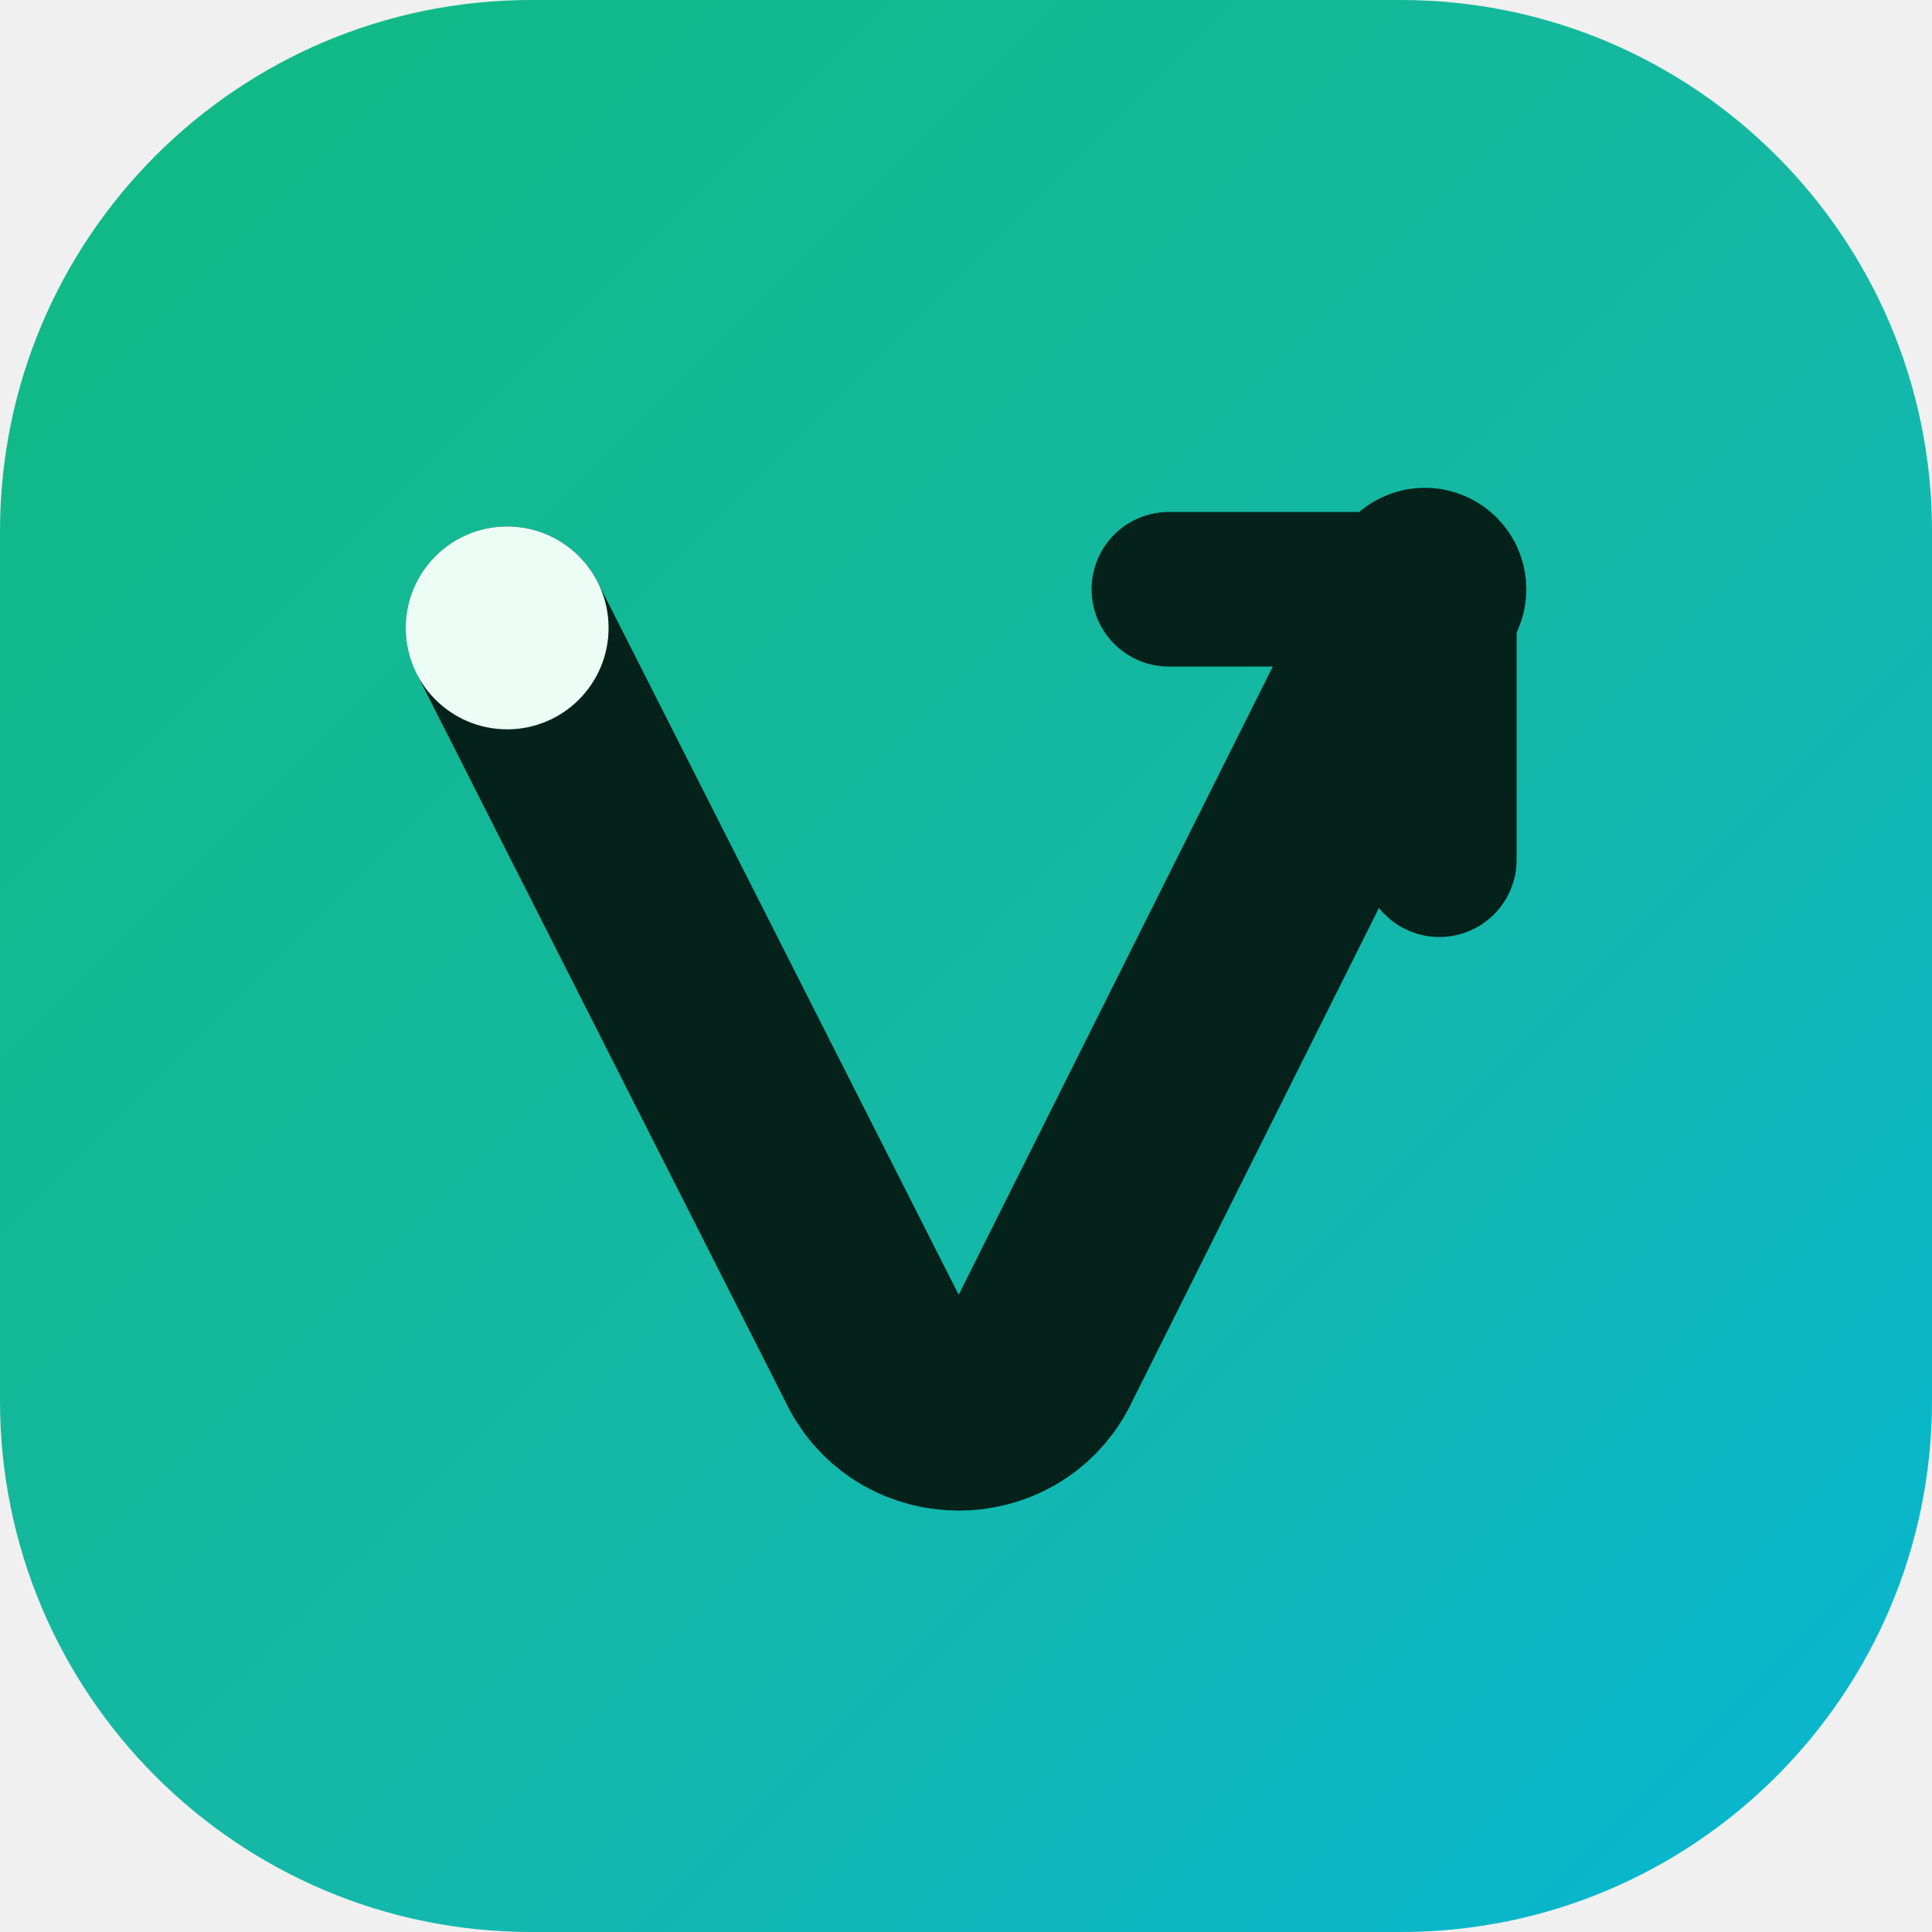
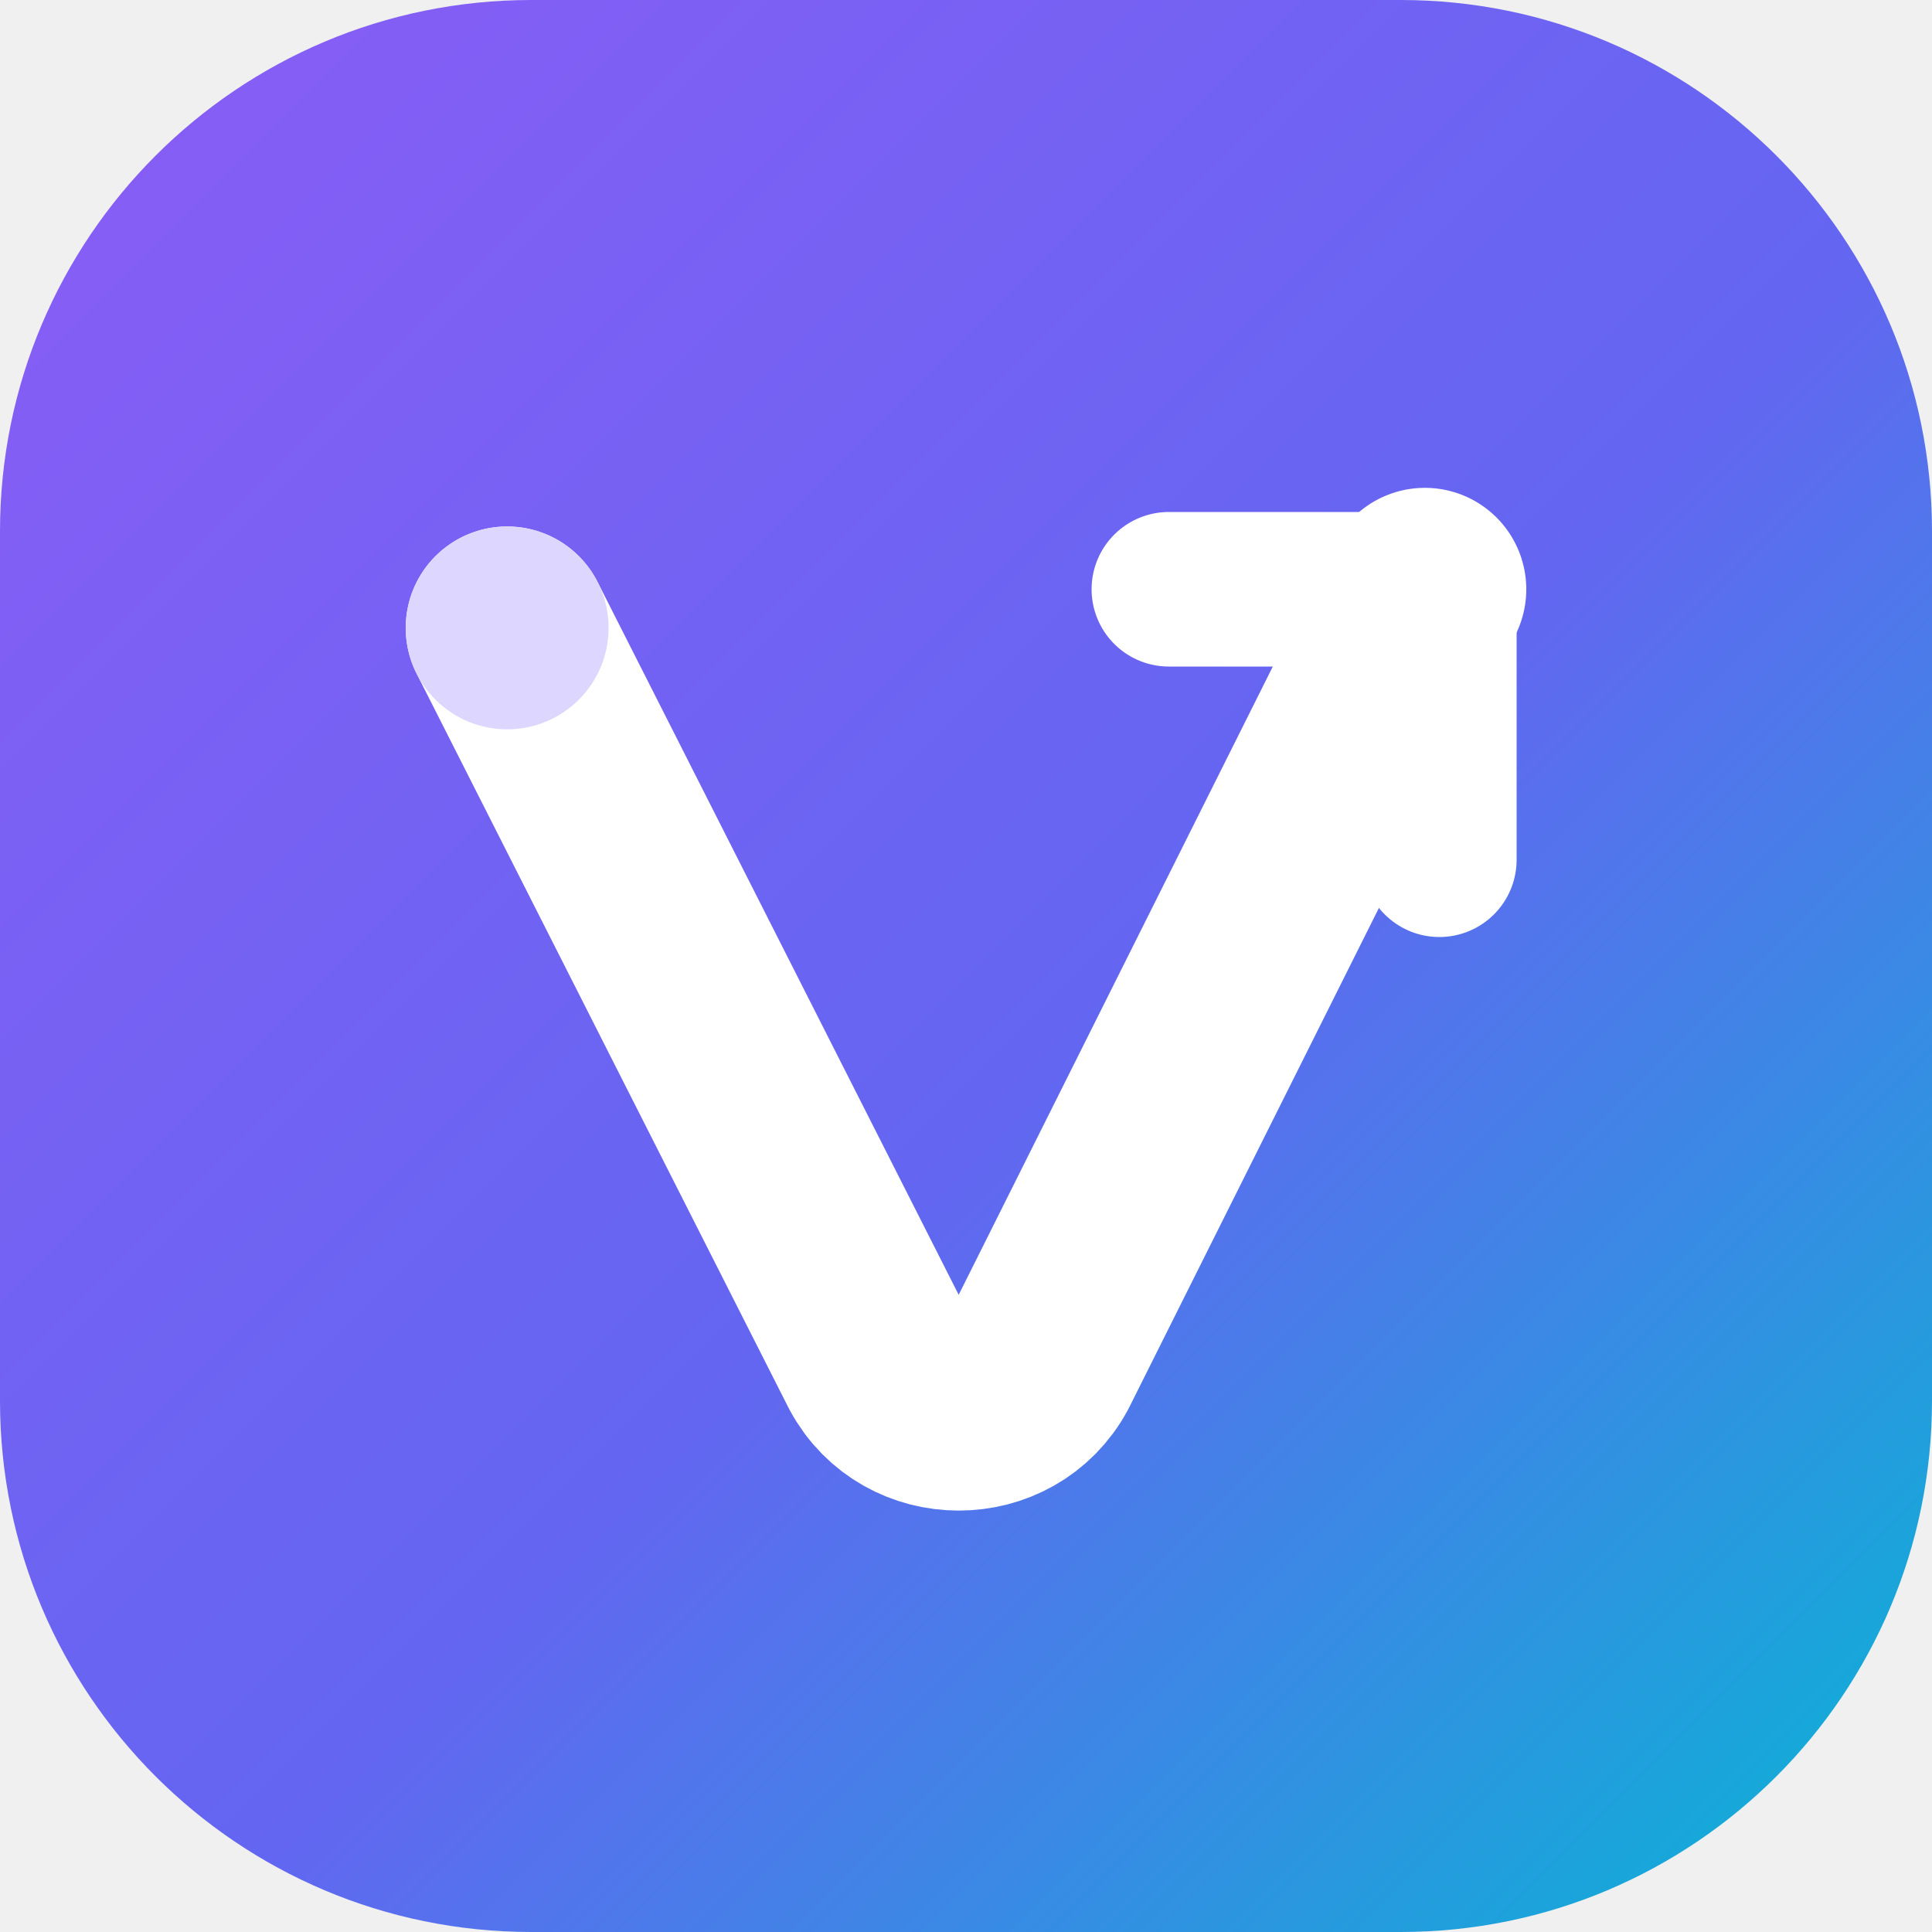
<svg xmlns="http://www.w3.org/2000/svg" viewBox="0 0 40 40" fill="none">
  <defs>
    <linearGradient id="vf-bg" x1="0" y1="0" x2="40" y2="40" gradientUnits="userSpaceOnUse">
-       <stop offset="0%" stop-color="#10b981" />
-       <stop offset="55%" stop-color="#14b8a6" />
+       <stop offset="0%" stop-color="#8b5cf6" />
+       <stop offset="55%" stop-color="#6366f1" />
      <stop offset="100%" stop-color="#06b6d4" />
    </linearGradient>
  </defs>
  <rect width="40" height="40" rx="11" fill="url(#vf-bg)" />
-   <path d="M10.5 13L18.2 28.2C18.9 29.5 20.8 29.5 21.5 28.2L29.5 12.2" stroke="#042219" stroke-width="4.2" stroke-linecap="round" stroke-linejoin="round" />
-   <path d="M24.2 12.2H29.8V17.8" stroke="#042219" stroke-width="3.2" stroke-linecap="round" stroke-linejoin="round" />
-   <circle cx="10.5" cy="13" r="2.1" fill="#ecfdf5" />
+   <path d="M10.5 13L18.2 28.2C18.9 29.5 20.8 29.5 21.5 28.2L29.5 12.2" stroke="#ffffff" stroke-width="4.2" stroke-linecap="round" stroke-linejoin="round" />
+   <path d="M24.2 12.2H29.8V17.8" stroke="#ffffff" stroke-width="3.2" stroke-linecap="round" stroke-linejoin="round" />
+   <circle cx="10.5" cy="13" r="2.1" fill="#ddd6fe" />
</svg>
